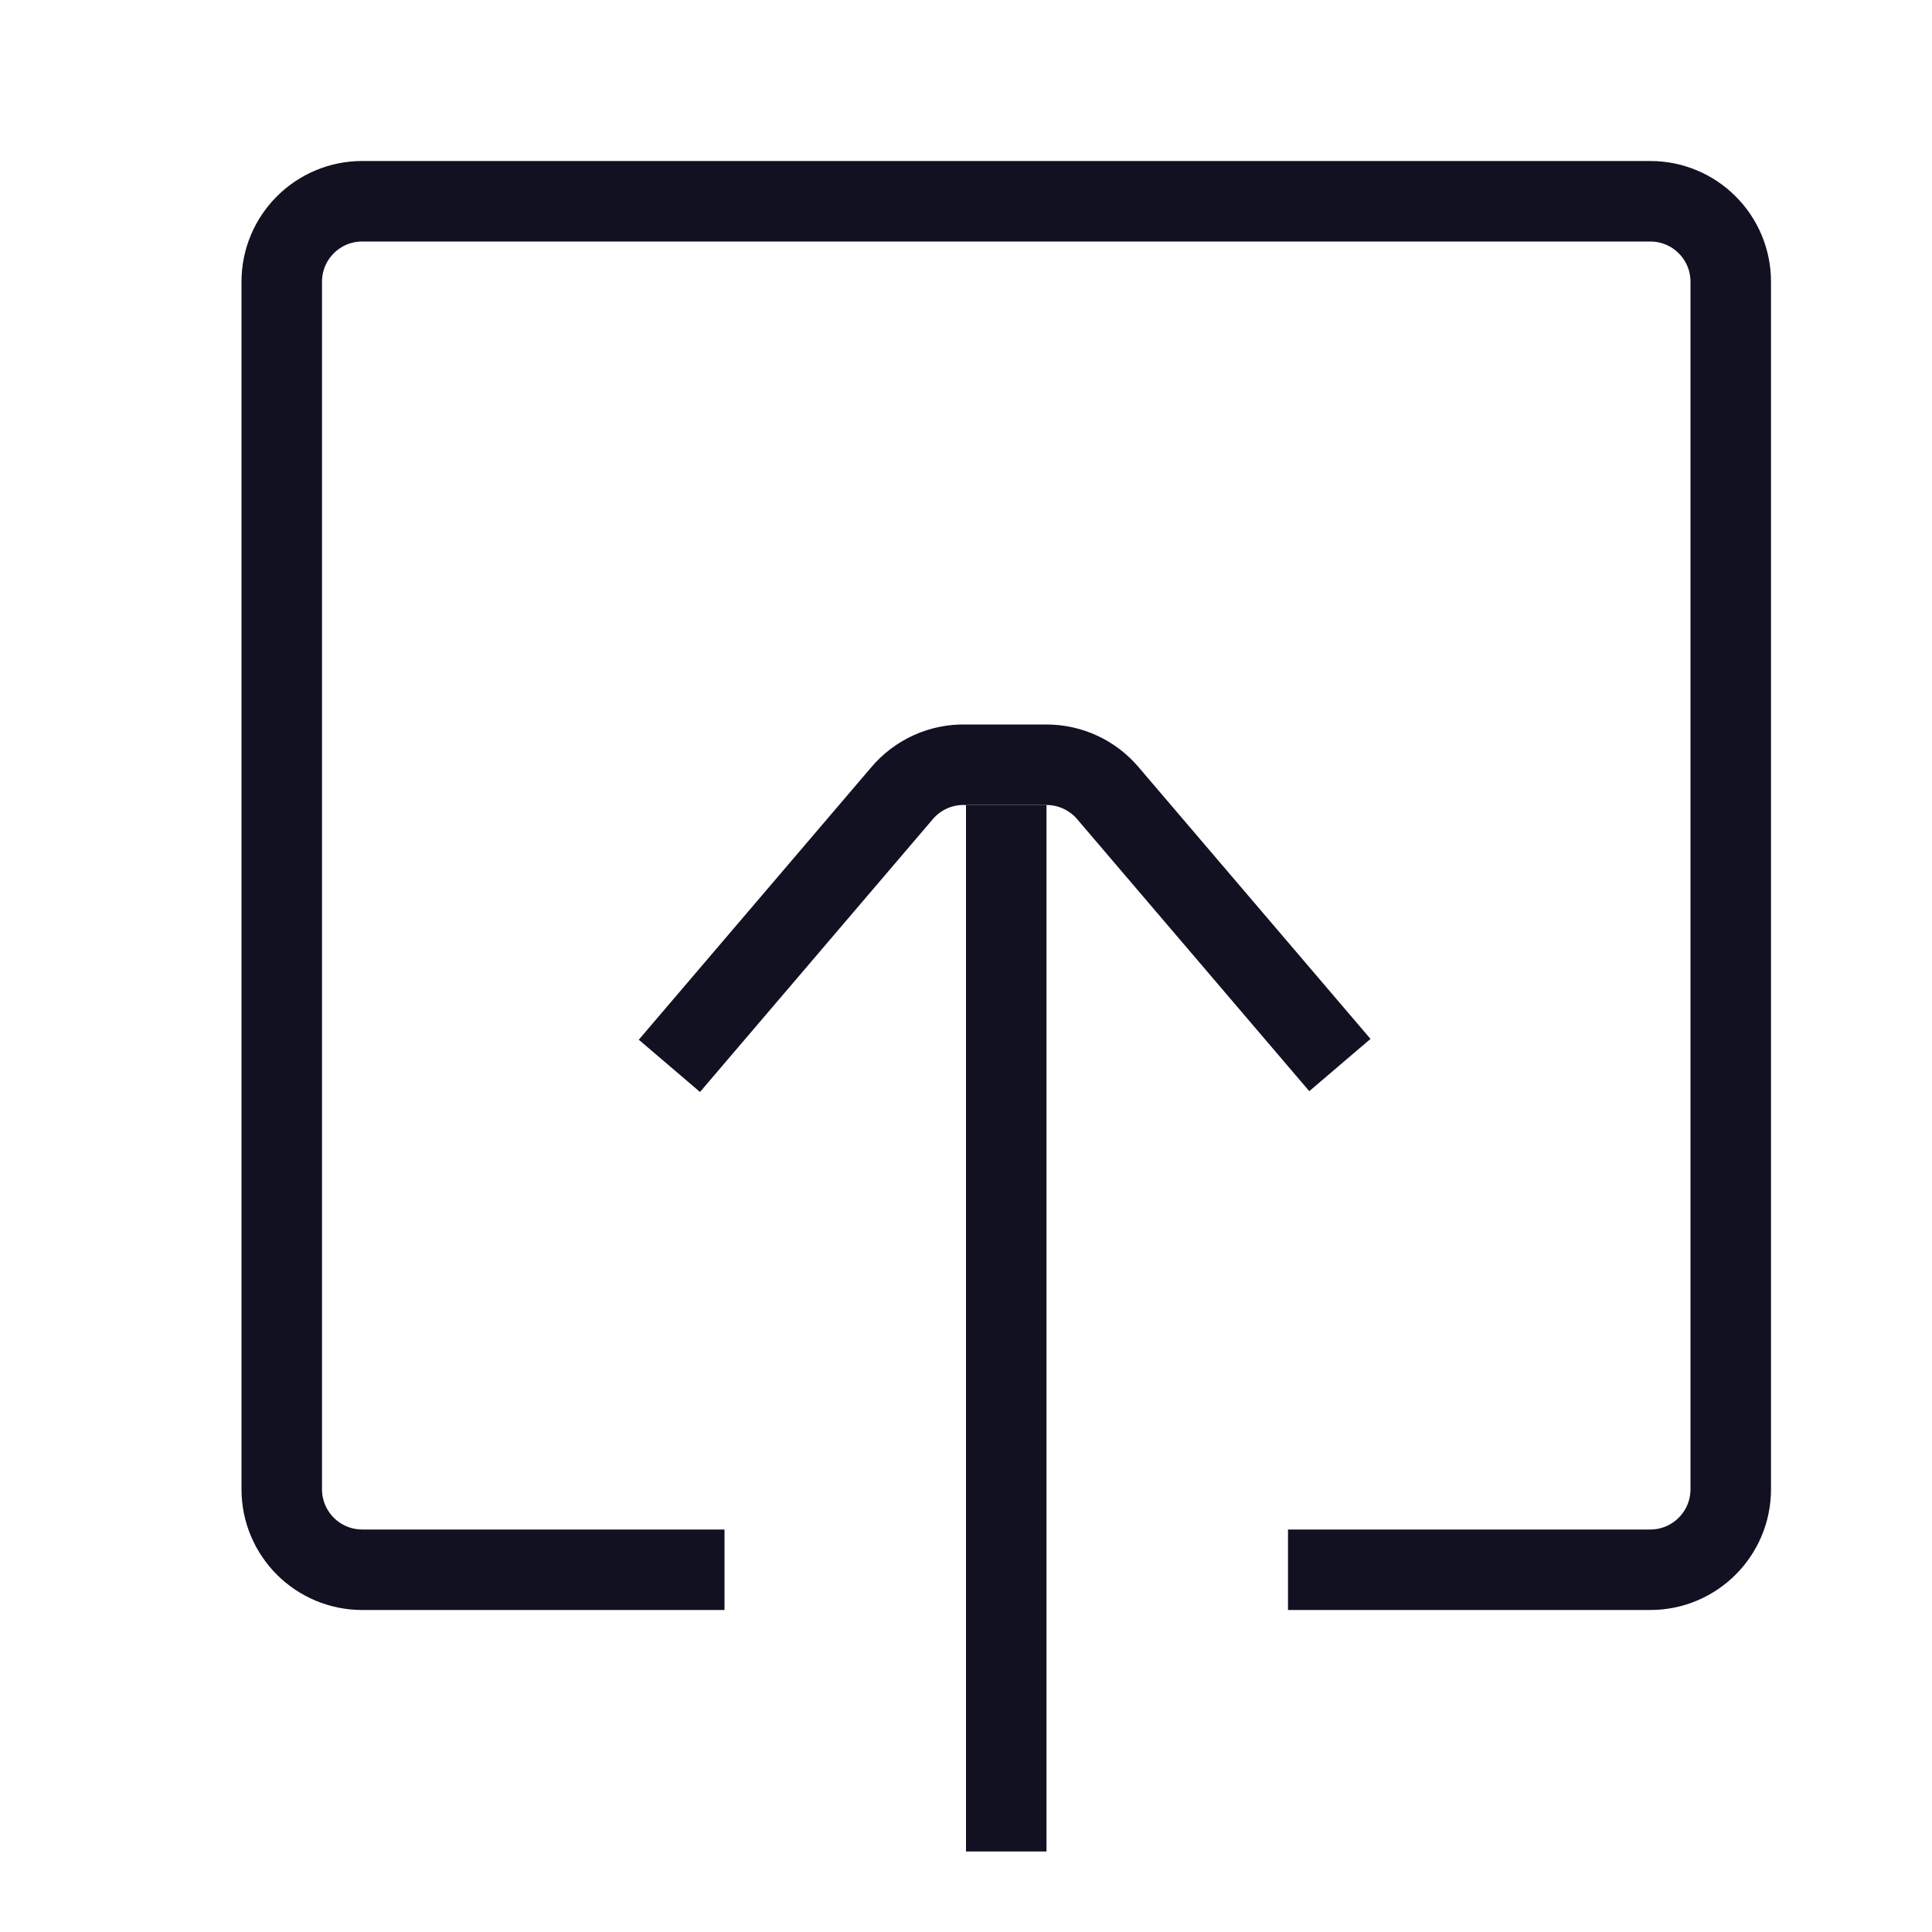
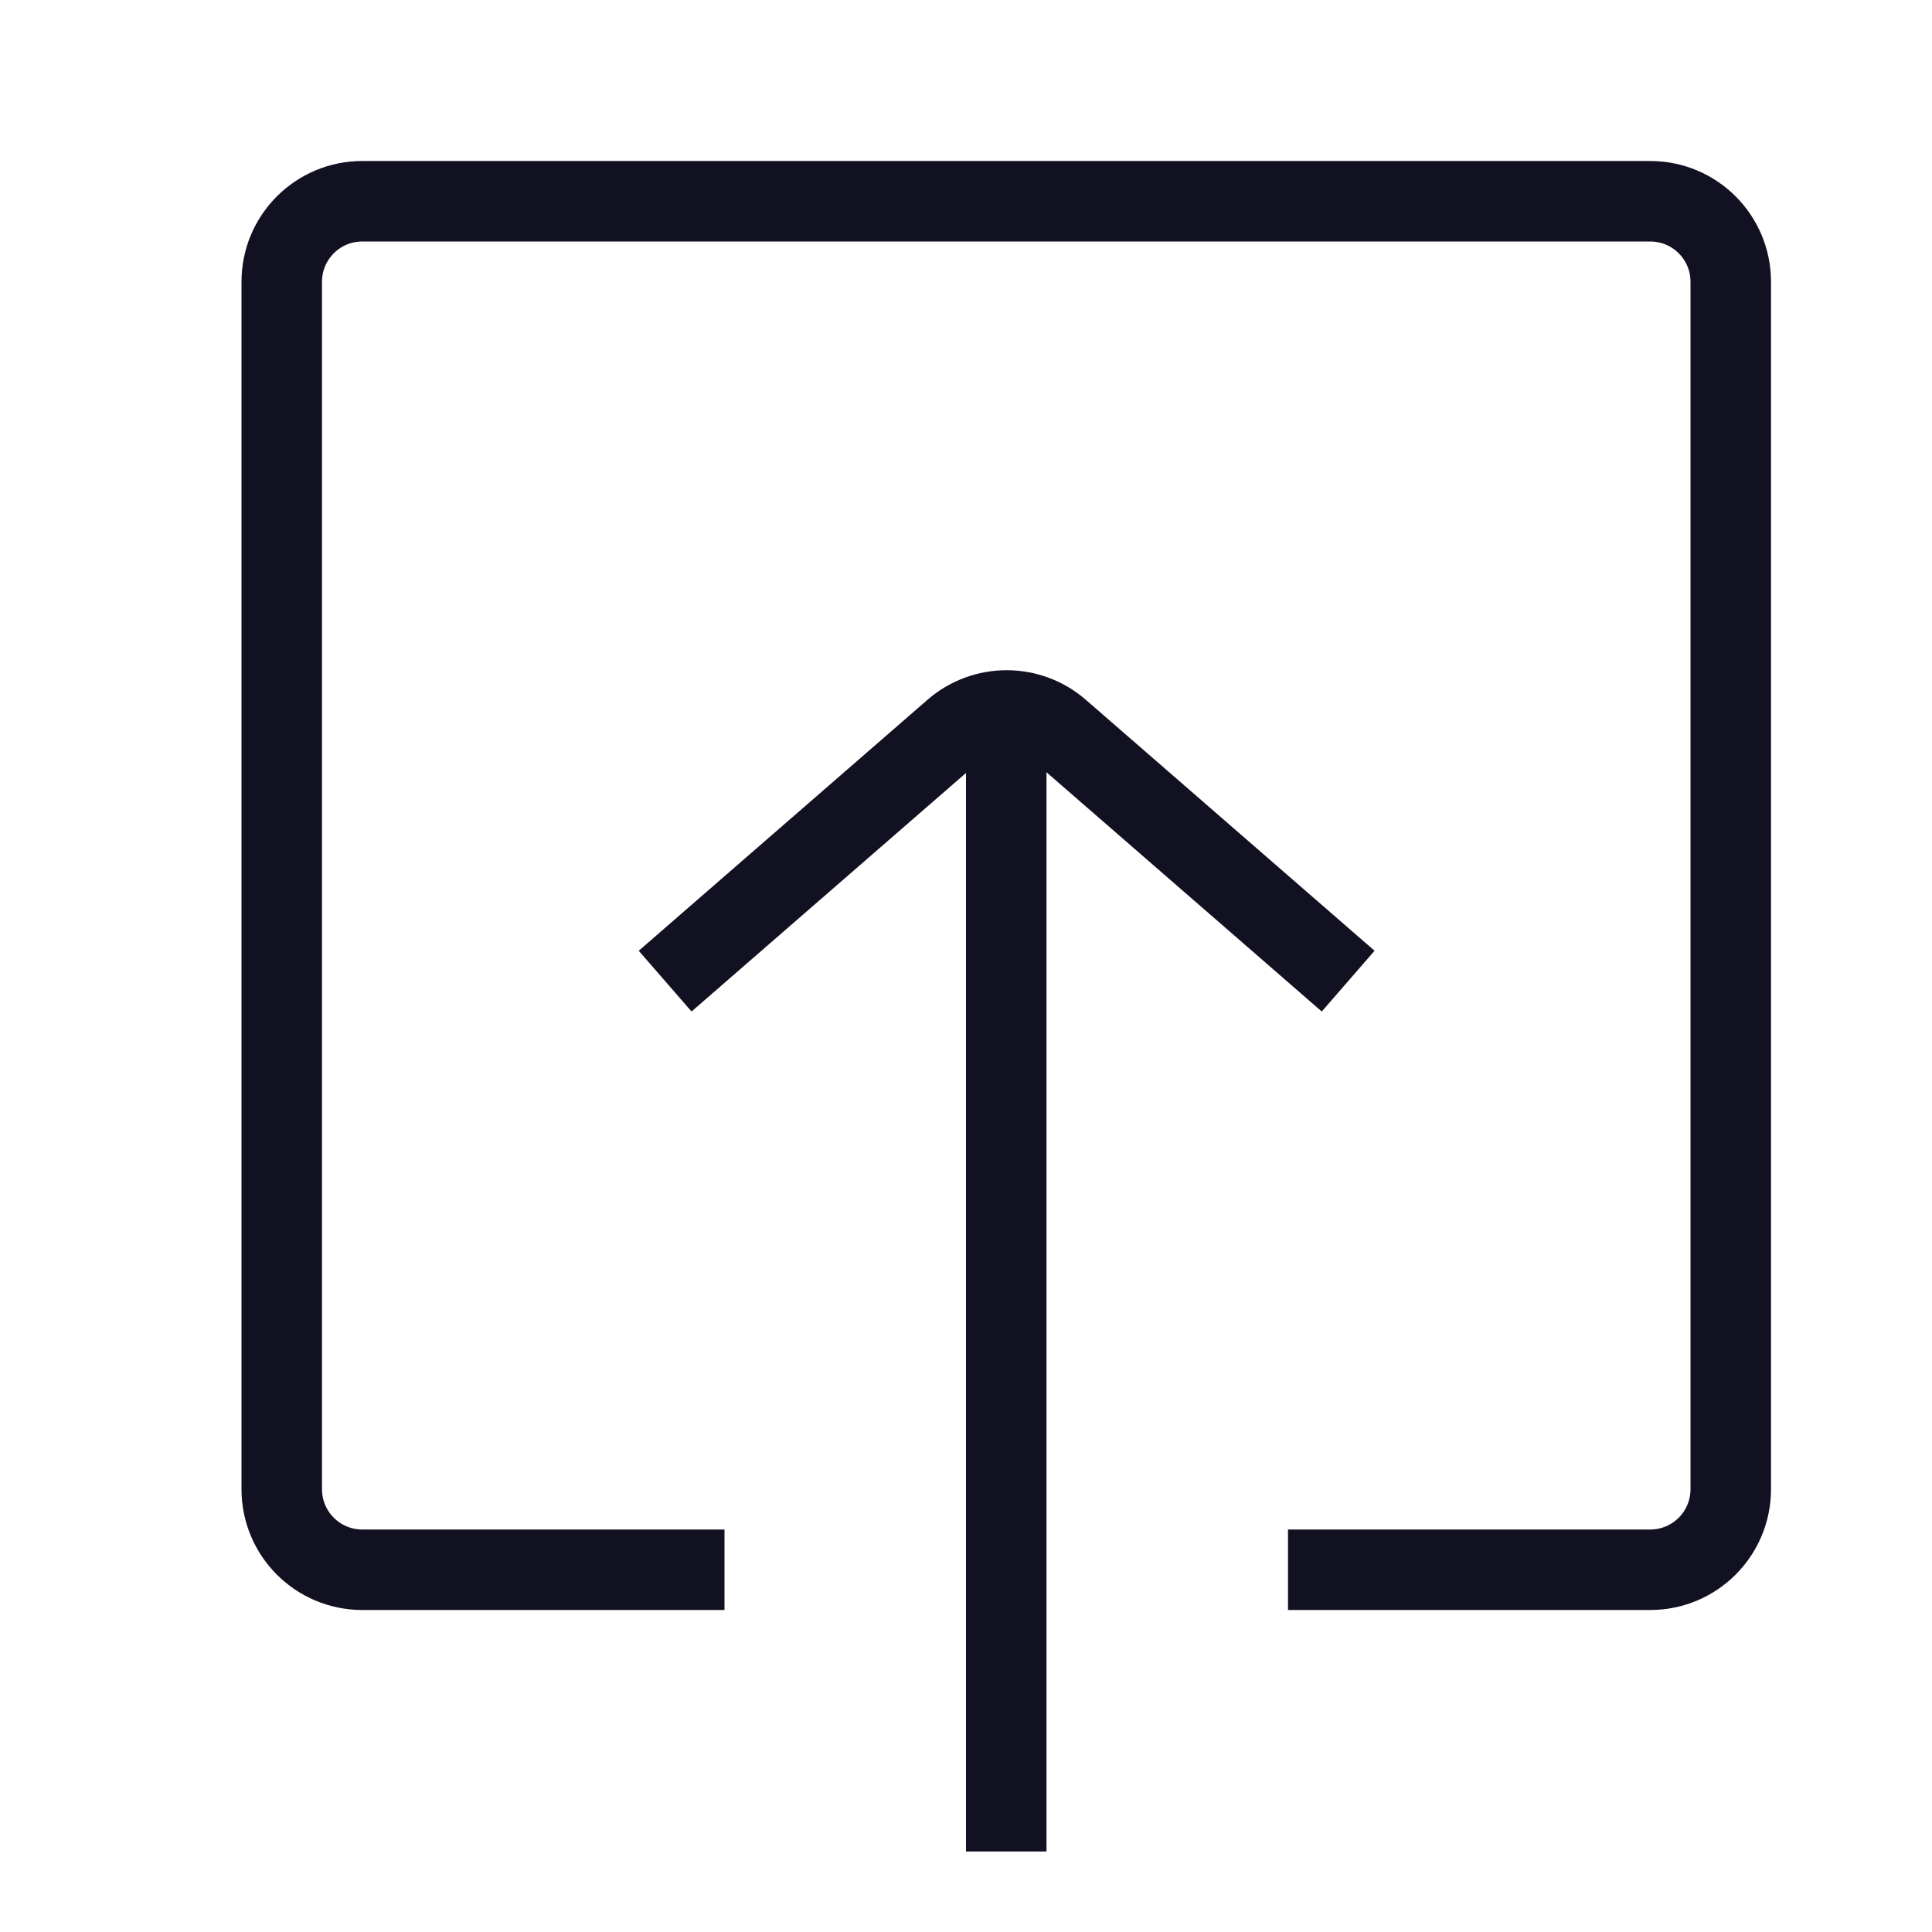
<svg xmlns="http://www.w3.org/2000/svg" id="Layer_1" data-name="Layer 1" viewBox="0 0 24 24">
-   <line x1="12.5" y1="22.5" x2="12.5" y2="10.5" style="fill:none;stroke:#112;stroke-linecap:square;stroke-linejoin:round" />
+   <line x1="12.5" y1="22.5" x2="12.5" y2="9.5" style="fill:none;stroke:#112;stroke-linecap:square;stroke-linejoin:round" />
  <path d="M8.5,19.5h-4a1,1,0,0,1-1-1V3.5a1,1,0,0,1,1-1h16a1,1,0,0,1,1,1v15a1,1,0,0,1-1,1h-4" style="fill:none;stroke:#112;stroke-linecap:square;stroke-linejoin:round" />
-   <path d="M8.64,12.86l2.56-3A1,1,0,0,1,12,9.5H13a1,1,0,0,1,.76.35l2.56,3" style="fill:none;stroke:#112;stroke-linecap:square;stroke-linejoin:round" />
+   <path d="M8.64,11.86l3.21-2.79a1,1,0,0,1,1.31,0l3.21,2.79" style="fill:none;stroke:#112;stroke-linecap:square;stroke-linejoin:round" />
</svg>
